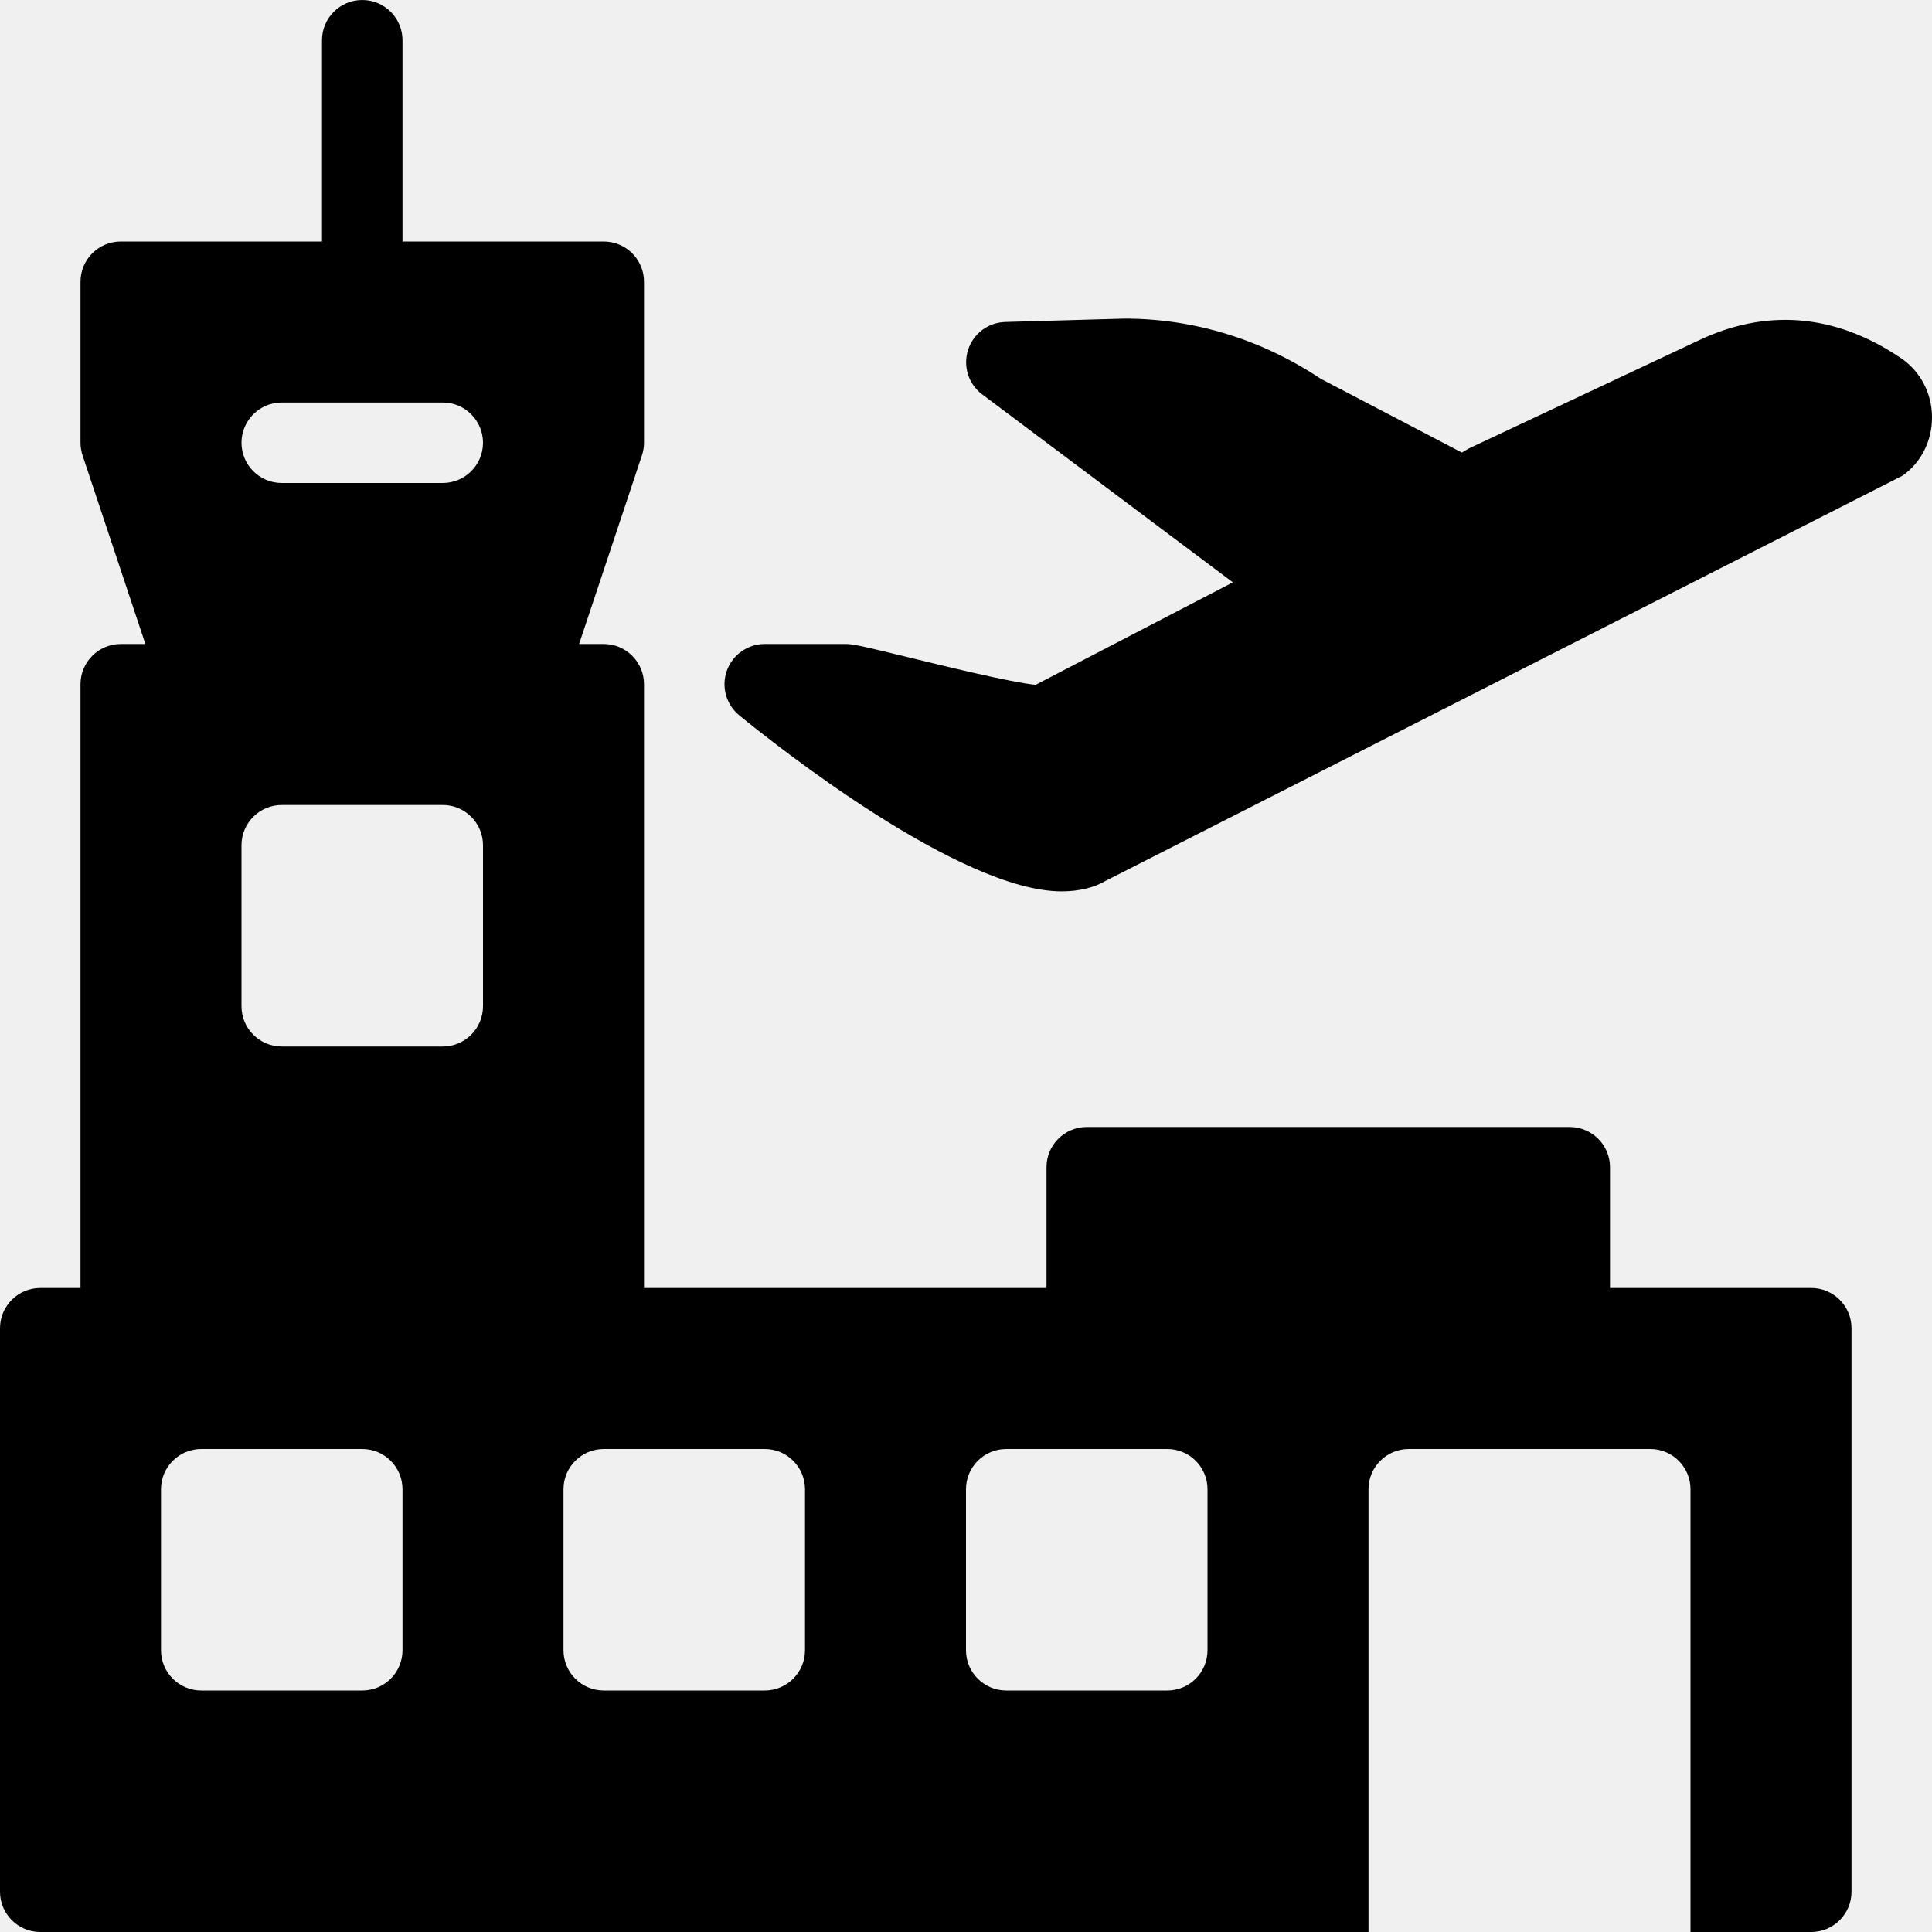
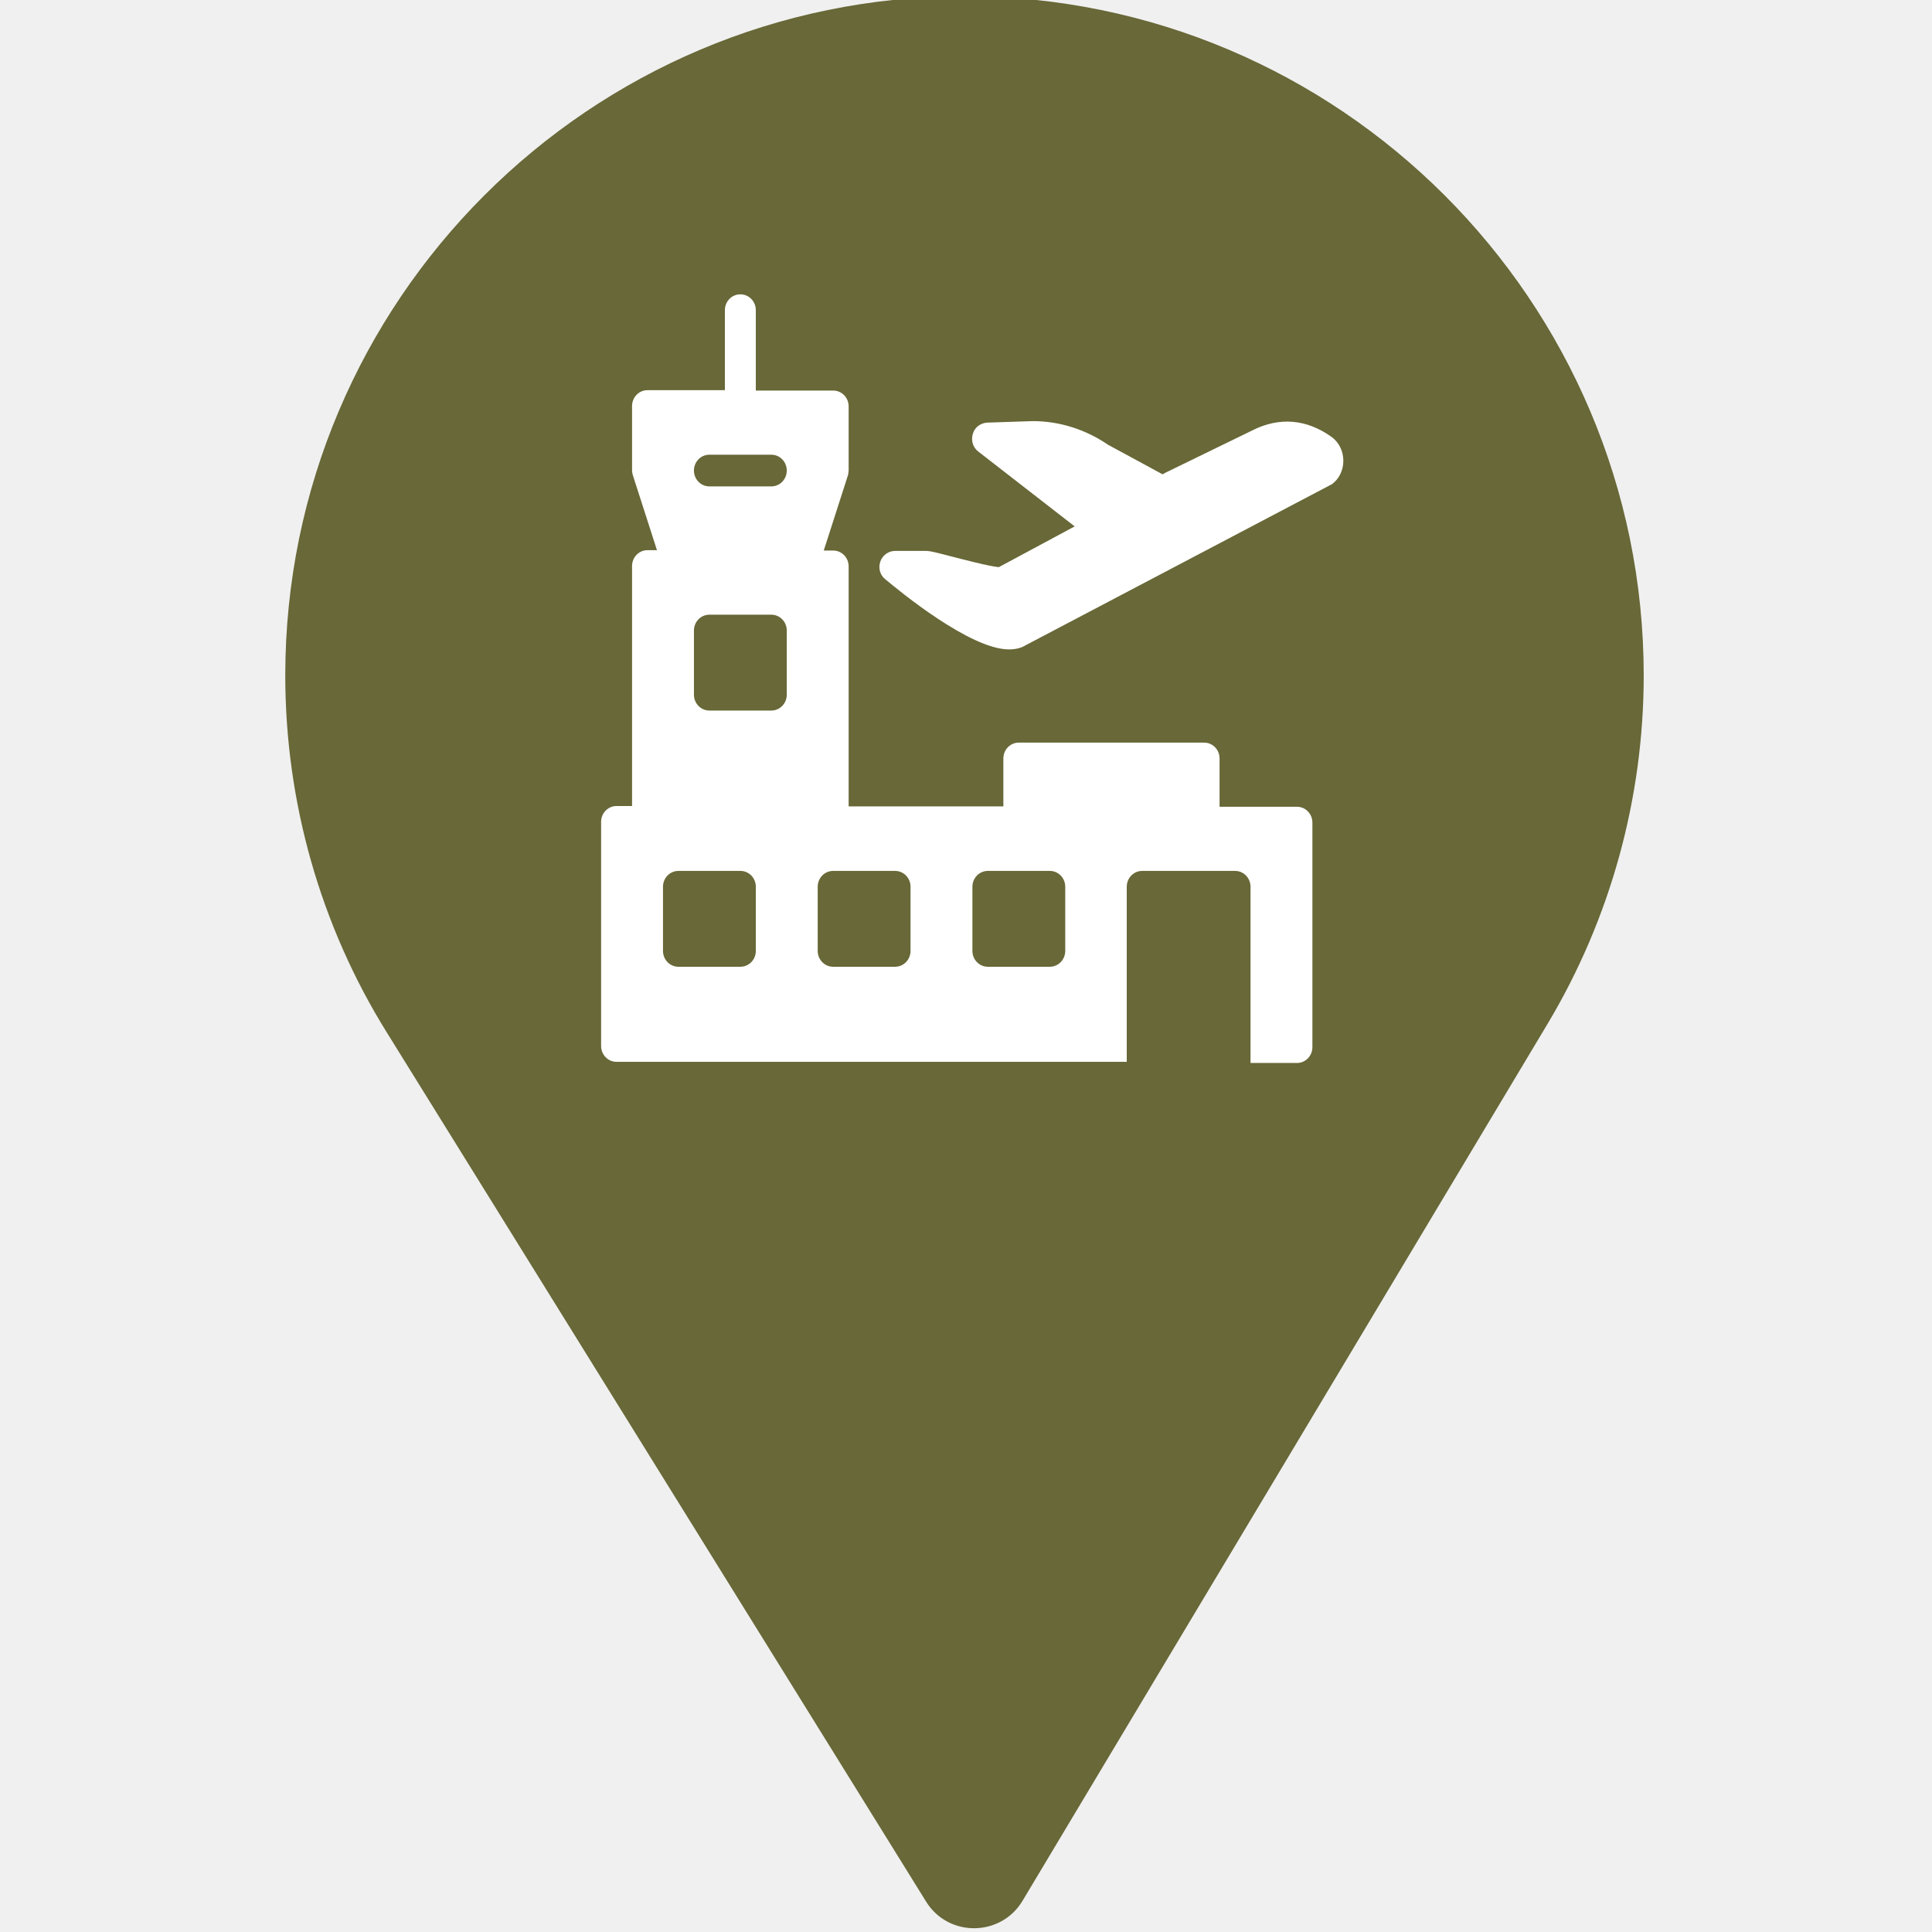
- <svg xmlns="http://www.w3.org/2000/svg" id="Layer_1" enable-background="new 0 0 512 512" viewBox="0 0 512 512">
+ <svg xmlns="http://www.w3.org/2000/svg" version="1.1" id="Capa_1" x="0px" y="0px" viewBox="0 0 512 512" style="enable-background:new 0 0 512 512;" xml:space="preserve">
+   <style type="text/css">
+ 	.st0{fill:#686838;}
+ 	.st1{fill:#FFFFFF;}
+ </style>
  <g>
    <g>
      <g>
-         <path d="m480 341.334h-53.333v-32c0-5.888-4.779-10.667-10.667-10.667h-128c-5.888 0-10.667 4.779-10.667 10.667v32h-106.666v-160c0-5.888-4.779-10.667-10.667-10.667h-6.528l16.64-49.963c.363-1.088.555-2.219.555-3.371v-42.666c0-5.888-4.779-10.667-10.667-10.667h-53.333v-53.333c0-5.888-4.779-10.667-10.667-10.667s-10.667 4.779-10.667 10.667v53.333h-53.333c-5.888 0-10.667 4.779-10.667 10.667v42.667c0 1.152.192 2.283.555 3.371l16.64 49.963h-6.528c-5.888 0-10.667 4.779-10.667 10.667v160h-10.666c-5.888-.001-10.667 4.777-10.667 10.665v149.333c0 5.889 4.779 10.667 10.667 10.667h352v-117.333c0-5.888 4.779-10.667 10.667-10.667h64c5.888 0 10.667 4.779 10.667 10.667v117.333h32c5.888 0 10.667-4.779 10.667-10.667v-149.333c-.001-5.888-4.78-10.666-10.668-10.666zm-373.333 96c0 5.888-4.779 10.667-10.667 10.667h-42.667c-5.888 0-10.667-4.779-10.667-10.667v-42.667c0-5.888 4.779-10.667 10.667-10.667h42.667c5.888 0 10.667 4.779 10.667 10.667zm21.333-170.667c0 5.888-4.779 10.667-10.667 10.667h-42.666c-5.888 0-10.667-4.779-10.667-10.667v-42.667c0-5.888 4.779-10.667 10.667-10.667h42.667c5.888 0 10.667 4.779 10.667 10.667v42.667zm-10.667-138.667h-42.666c-5.888 0-10.667-4.778-10.667-10.666s4.779-10.667 10.667-10.667h42.667c5.888 0 10.667 4.779 10.667 10.667s-4.78 10.666-10.668 10.666zm96 309.334c0 5.888-4.779 10.667-10.667 10.667h-42.666c-5.888 0-10.667-4.779-10.667-10.667v-42.667c0-5.888 4.779-10.667 10.667-10.667h42.667c5.888 0 10.667 4.779 10.667 10.667v42.667zm106.667 0c0 5.888-4.779 10.667-10.667 10.667h-42.667c-5.888 0-10.667-4.779-10.667-10.667v-42.667c0-5.888 4.779-10.667 10.667-10.667h42.667c5.888 0 10.667 4.779 10.667 10.667z" />
-         <path d="m503.957 95.04c-17.493-11.968-36.075-13.44-54.293-4.587l-60.459 28.416-1.792 1.067-37.419-19.563c-15.637-10.411-33.515-15.936-52.011-15.936h-.021l-31.573.896c-4.544.128-8.491 3.115-9.856 7.445-1.365 4.331.128 9.045 3.776 11.755l66.411 49.792-52.267 27.157c-6.464-.619-25.152-5.184-34.453-7.467-12.032-2.923-13.888-3.349-16-3.349h-21.333c-4.501 0-8.533 2.837-10.048 7.083-1.515 4.245-.192 8.981 3.307 11.84 9.536 7.787 58.475 46.635 85.44 46.635 4.587 0 8.64-1.024 11.477-2.709l211.349-107.456c4.928-3.456 7.851-9.259 7.808-15.531-.021-6.25-3.029-12.032-8.043-15.488z" />
+         <path class="st0" d="M255.6-1c-99.3,0-180,80.7-180,180c0,33.5,9.3,66.3,26.9,94.6l142.9,230.3c5.9,9.6,19.9,9.4,25.6-0.2     l139.2-232.5c16.6-27.8,25.4-59.7,25.4-92.2C435.6,79.7,354.9-1,255.6-1z M255.6,269.2c-50.3,0-90.2-41-90.2-90.2     c0-49.6,40.6-90.2,90.2-90.2s90.2,40.6,90.2,90.2C345.8,227.8,306.5,269.2,255.6,269.2z" />
+       </g>
+     </g>
+     <g>
+       <g>
+         <path class="st0" d="M255.4,63.6C191.8,63.6,140,115.3,140,179c0,64,51.7,115.4,115.4,115.4c64.9,0,115.4-52.4,115.4-115.4     C370.9,115.3,319.1,63.6,255.4,63.6z" />
      </g>
    </g>
  </g>
-   <g />
-   <g />
-   <g />
-   <g />
-   <g />
-   <g />
-   <g />
-   <g />
-   <g />
-   <g />
-   <g />
-   <g />
-   <g />
-   <g />
-   <g />
+   <g>
+     <g>
+       <g>
+         <g>
+           <path class="st1" d="M343.7,213.8h-20.5V201c0-2.3-1.8-4.2-4.1-4.2H270c-2.3,0-4.1,1.9-4.1,4.2v12.7h-41v-63.6      c0-2.3-1.8-4.2-4.1-4.2h-2.5l6.4-19.9c0.1-0.4,0.2-0.9,0.2-1.3v-17c0-2.3-1.8-4.2-4.1-4.2h-20.5V82.2c0-2.3-1.8-4.2-4.1-4.2      c-2.3,0-4.1,1.9-4.1,4.2v21.2h-20.5c-2.3,0-4.1,1.9-4.1,4.2v17c0,0.5,0.1,0.9,0.2,1.3l6.4,19.9h-2.5c-2.3,0-4.1,1.9-4.1,4.2      v63.6h-4.1c-2.3,0-4.1,1.9-4.1,4.2v59.4c0,2.3,1.8,4.2,4.1,4.2h135.2V235c0-2.3,1.8-4.2,4.1-4.2h24.6c2.3,0,4.1,1.9,4.1,4.2      v46.7h12.3c2.3,0,4.1-1.9,4.1-4.2V218C347.8,215.7,346,213.8,343.7,213.8L343.7,213.8z M200.3,252c0,2.3-1.8,4.2-4.1,4.2h-16.4      c-2.3,0-4.1-1.9-4.1-4.2v-17c0-2.3,1.8-4.2,4.1-4.2h16.4c2.3,0,4.1,1.9,4.1,4.2V252z M208.5,184.1c0,2.3-1.8,4.2-4.1,4.2H188      c-2.3,0-4.1-1.9-4.1-4.2v-17c0-2.3,1.8-4.2,4.1-4.2h16.4c2.3,0,4.1,1.9,4.1,4.2L208.5,184.1L208.5,184.1z M204.4,128.9H188      c-2.3,0-4.1-1.9-4.1-4.2s1.8-4.2,4.1-4.2h16.4c2.3,0,4.1,1.9,4.1,4.2S206.7,128.9,204.4,128.9z M241.3,252      c0,2.3-1.8,4.2-4.1,4.2h-16.4c-2.3,0-4.1-1.9-4.1-4.2v-17c0-2.3,1.8-4.2,4.1-4.2h16.4c2.3,0,4.1,1.9,4.1,4.2L241.3,252      L241.3,252z M282.3,252c0,2.3-1.8,4.2-4.1,4.2h-16.4c-2.3,0-4.1-1.9-4.1-4.2v-17c0-2.3,1.8-4.2,4.1-4.2h16.4      c2.3,0,4.1,1.9,4.1,4.2V252z" />
+           <path class="st1" d="M352.9,115.8c-6.7-4.8-13.9-5.3-20.9-1.8l-23.2,11.3l-0.7,0.4l-14.4-7.8c-6-4.1-12.9-6.3-20-6.3h0      l-12.1,0.4c-1.7,0.1-3.3,1.2-3.8,3c-0.5,1.7,0,3.6,1.5,4.7l25.5,19.8l-20.1,10.8c-2.5-0.2-9.7-2.1-13.2-3      c-4.6-1.2-5.3-1.3-6.1-1.3h-8.2c-1.7,0-3.3,1.1-3.9,2.8c-0.6,1.7-0.1,3.6,1.3,4.7c3.7,3.1,22.5,18.6,32.8,18.6      c1.8,0,3.3-0.4,4.4-1.1l81.2-42.7c1.9-1.4,3-3.7,3-6.2C356,119.5,354.8,117.2,352.9,115.8L352.9,115.8z" />
+         </g>
+       </g>
+     </g>
+     <g>
+ 	</g>
+     <g>
+ 	</g>
+     <g>
+ 	</g>
+     <g>
+ 	</g>
+     <g>
+ 	</g>
+     <g>
+ 	</g>
+     <g>
+ 	</g>
+     <g>
+ 	</g>
+     <g>
+ 	</g>
+     <g>
+ 	</g>
+     <g>
+ 	</g>
+     <g>
+ 	</g>
+     <g>
+ 	</g>
+     <g>
+ 	</g>
+     <g>
+ 	</g>
+   </g>
</svg>
